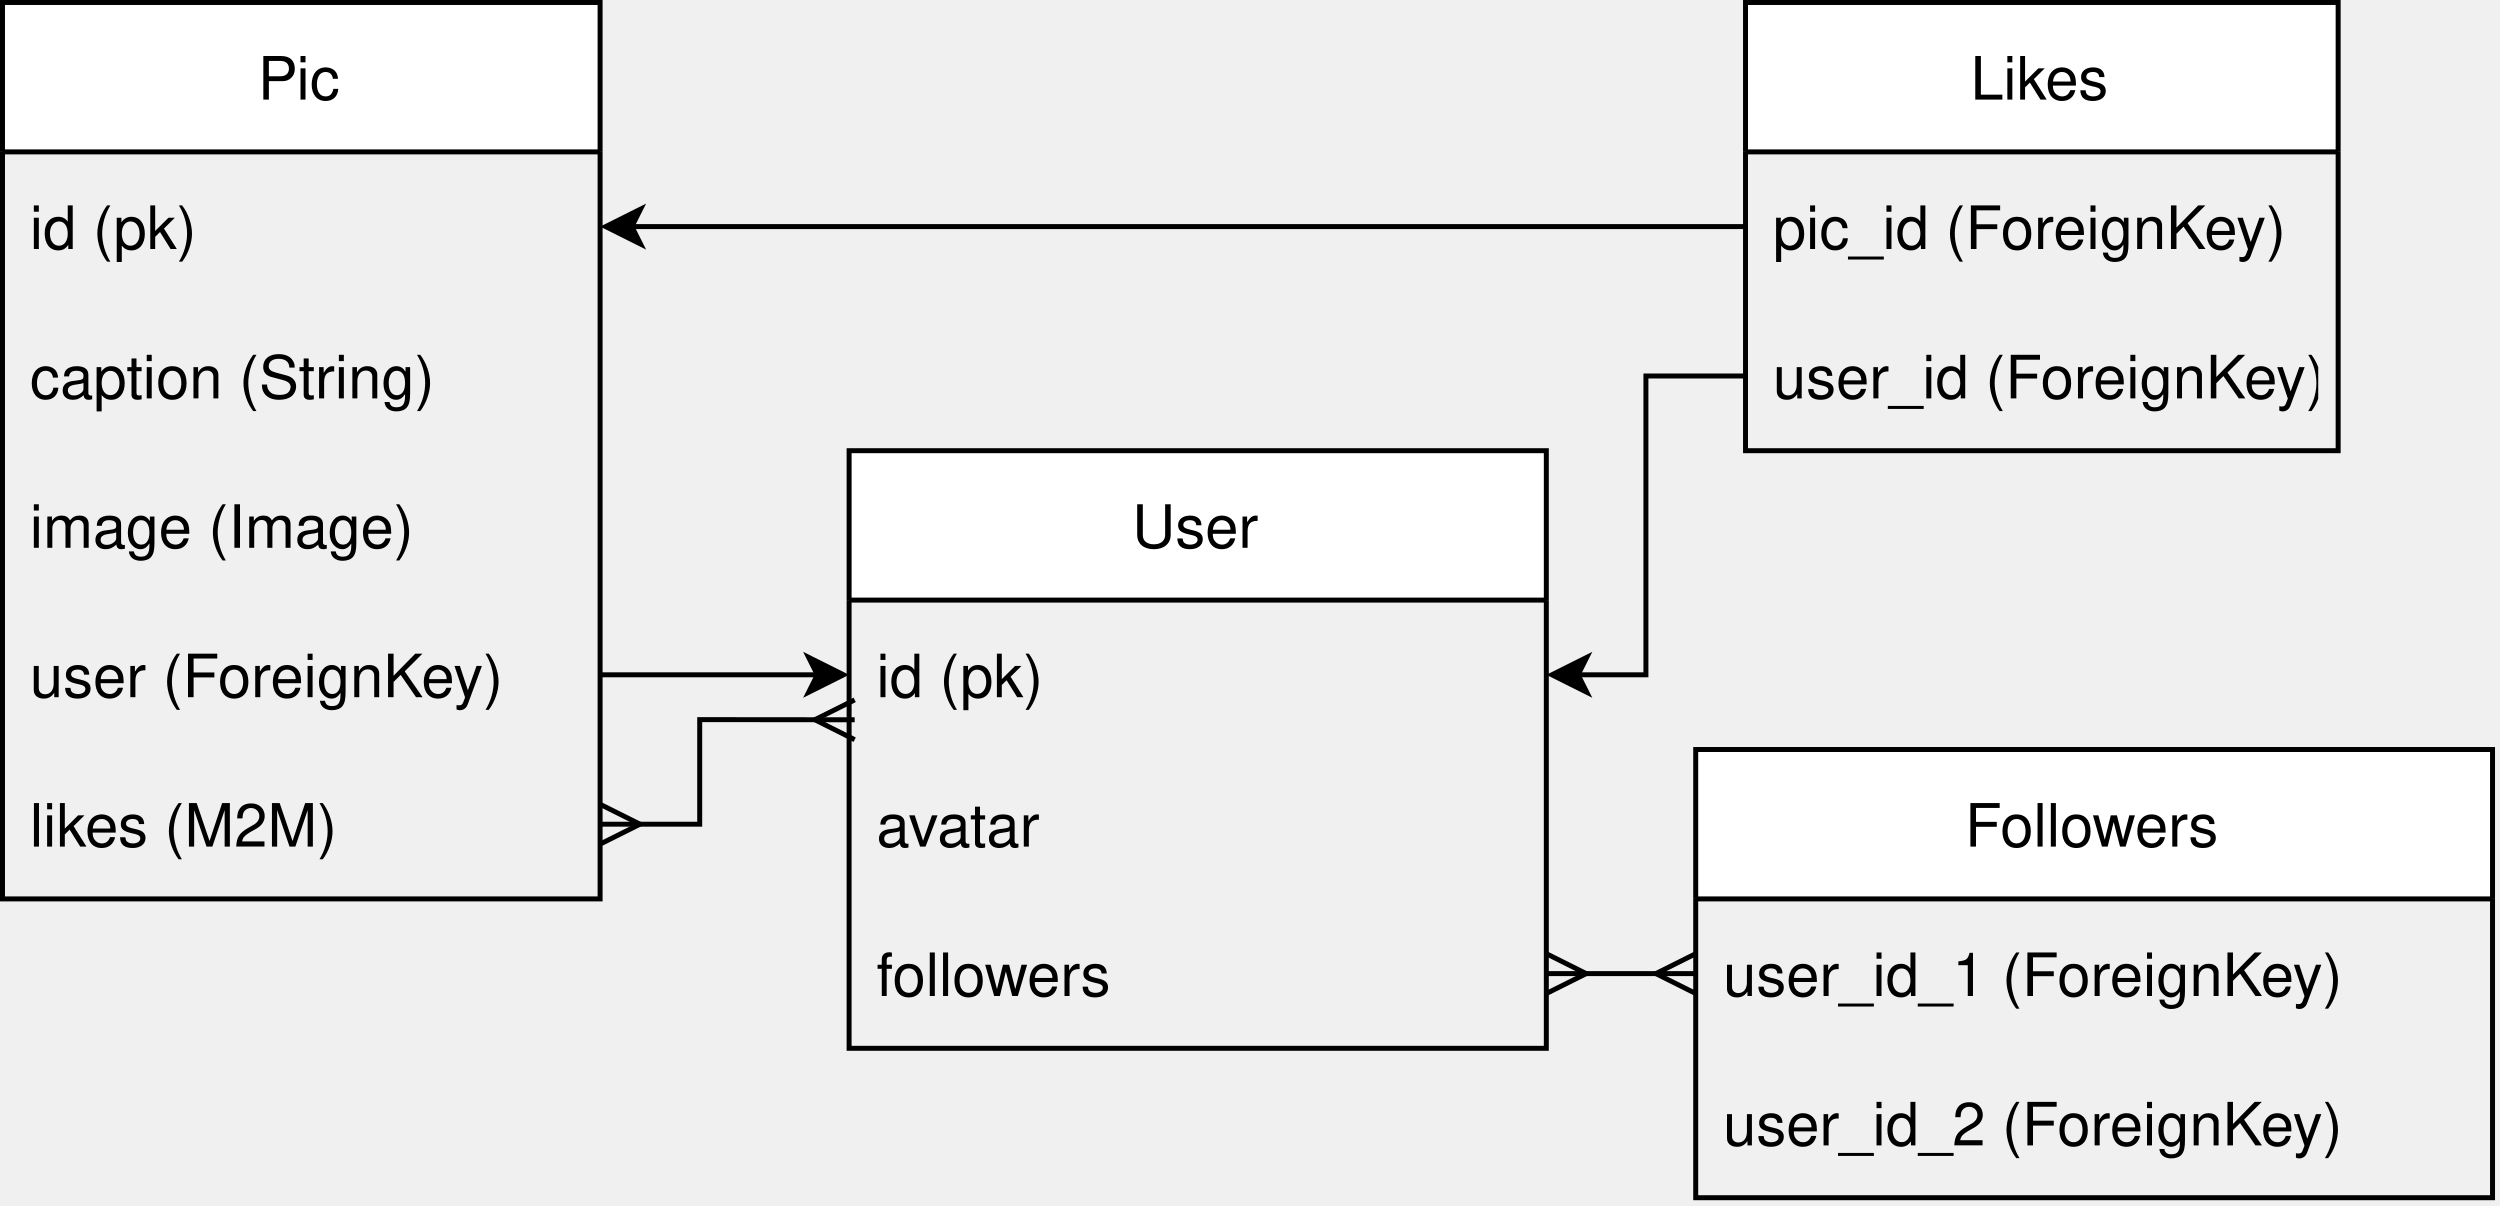
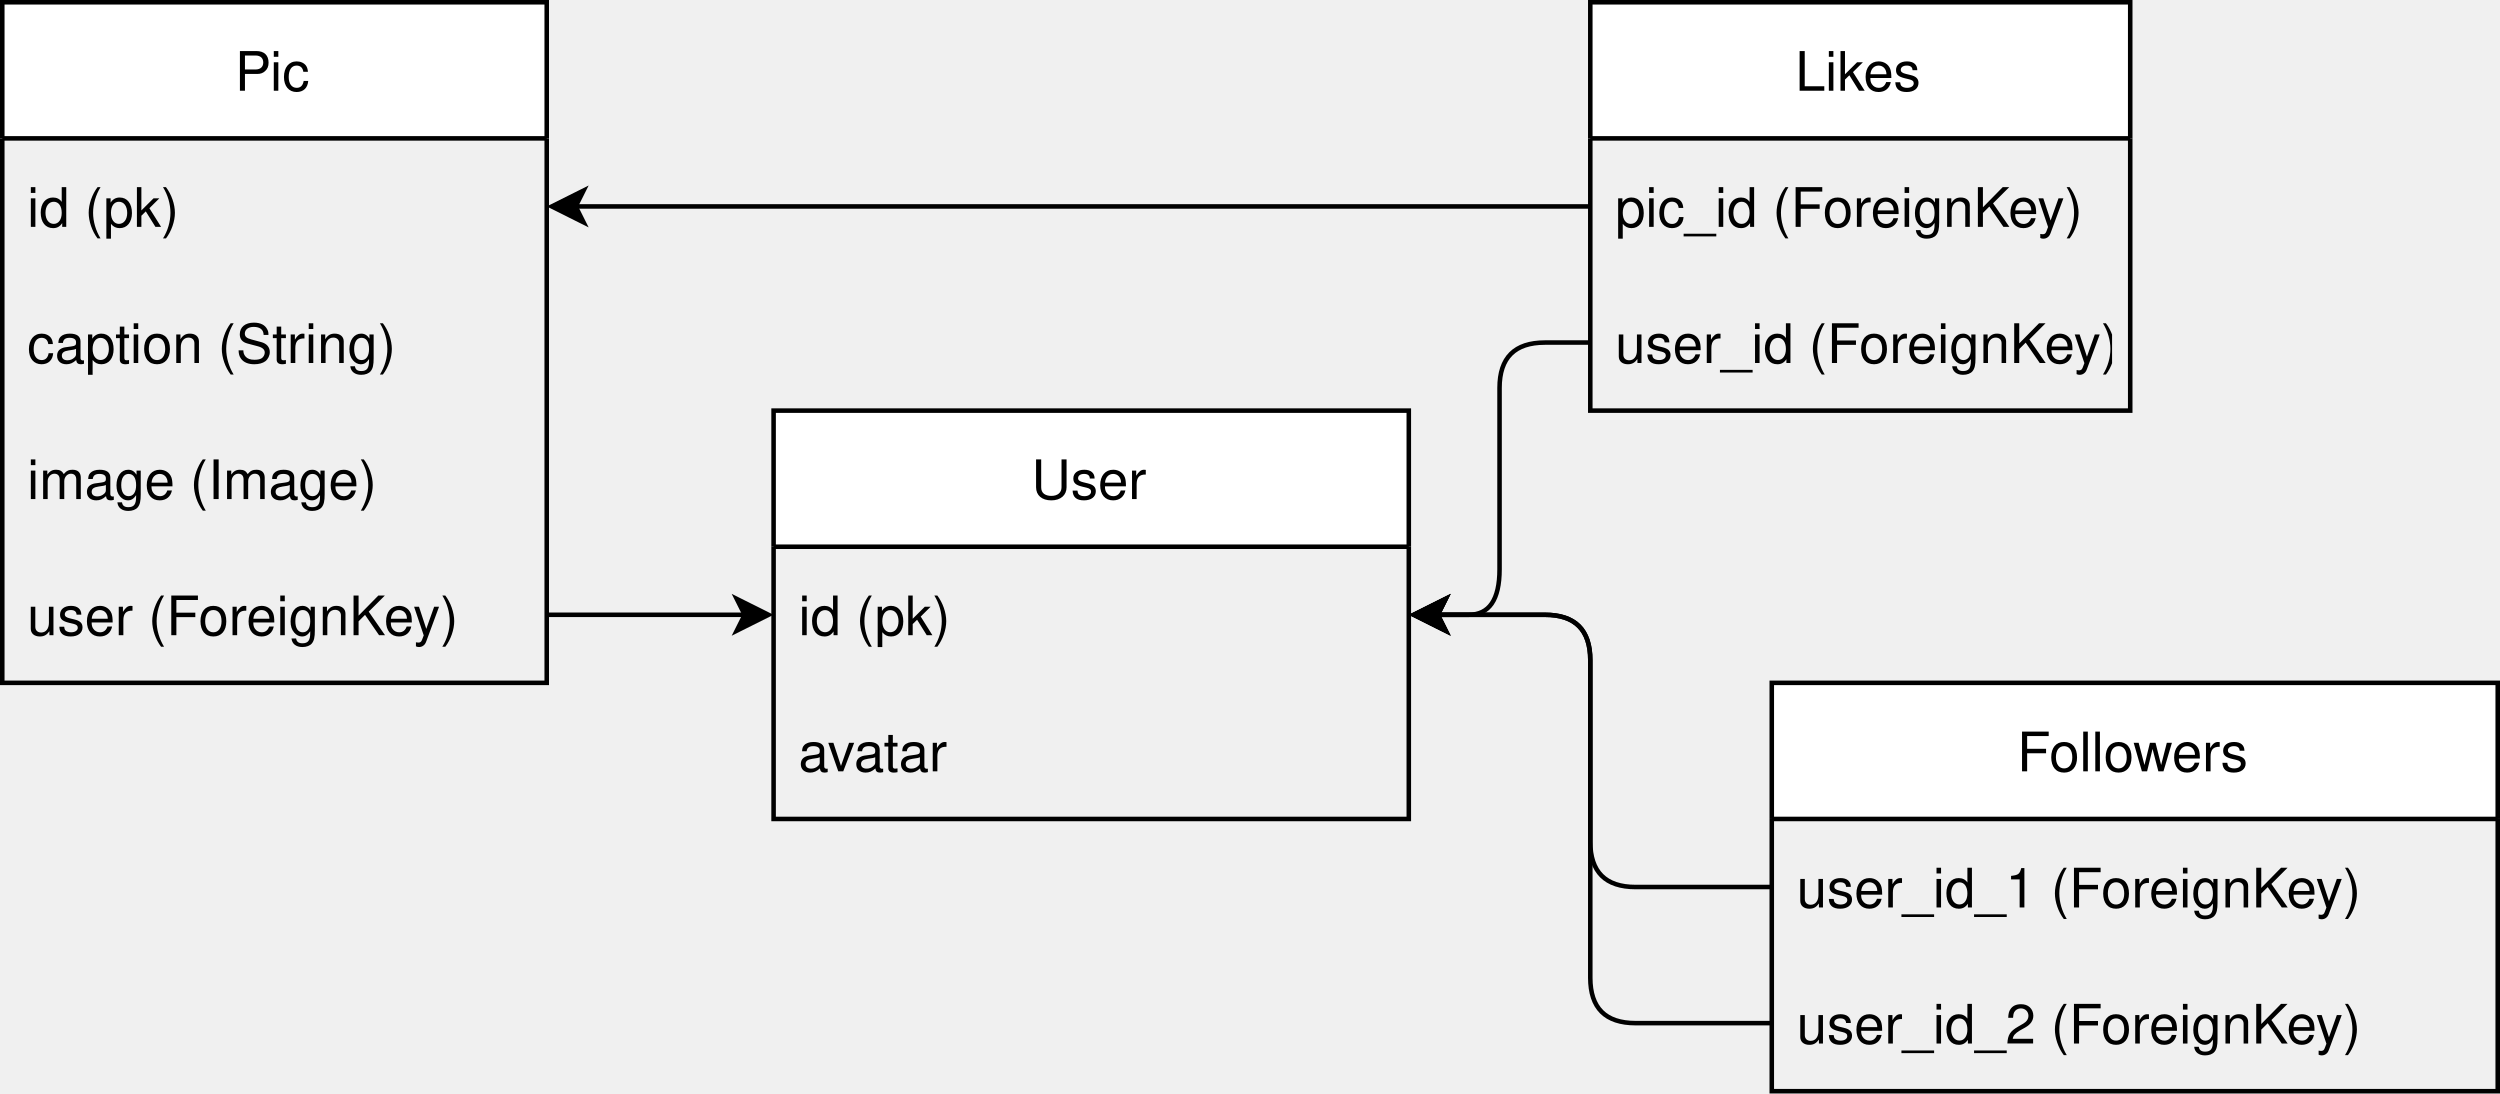
- <svg xmlns="http://www.w3.org/2000/svg" host="65bd71144e" version="1.1" width="502px" height="242px" viewBox="-0.5 -0.5 502 242" content="&lt;mxfile&gt;&lt;diagram id=&quot;PrLfwnwow3zHBh_KpUV3&quot; name=&quot;Page-1&quot;&gt;7Zpbb6M4FMc/TaTZlxGXkMtjk7a7q2mlqtFqZ55GHnASqwZHxmnCfPo9BjtgTJiQS+dhqaIKH46vv7+PjWHgz+P9nxxt1s8swnTgOdF+4N8PPM8bjeC/NGTK4E8Kw4qTqDC5pWFBfmJldJR1SyKcGo6CMSrIxjSGLElwKAwb4pztTLclo2atG7TClmERImpb/yWRWBfWSeCU9r8wWa11za6j7sRIOytDukYR21VM/sPAn3PGRHEV7+eYyrHT41Lkezxy99AwjhNxSga/yPCO6Fb17YWEqmki0/1NdySmKIHUbMkSsVB3HEiHa0KjJ5SxrawvFSh806nZmnHyE/wRhVsuGOA2Fwqn7xgeC5lTlclxCj4vuhNuzfSM9objE0qFbg2jFG1S8iNvn8wYI74iyYwJwWLlpLqMucD7o8PmHmCAiDGLseAZuGgFDxU/JWBfJXelGlyNeF1VwkQZkVLg6lD0obZXUCxKVtCDQ3Vjs7ZD0ZXqgoba/FpliArMEyTwjG2TKK0KAy4q/SxNuVyapTO0pAN3POfT5u0PS0Aw0iLnz9kbnjPKONgTViiKUFozIUpWCSQpXspsEhWB2XenzDGJIlnyLN2gkCSrp9ztflhaXtUgSBOD7EuaT7I1ZMRQwmzDSCLyUQlm8INxmjufg0EAbZ1D2i3T8JPuXMxZAs1HJBcIBsntsJTdjDOBBPpxmBAnqctvVldHNdX5VsVkgG2hOLIohmgjCEskyoXgMJg9zstwjj4QZ2BPylguZgDzb3nRs7yM5fQDWQ4nFsxtirlk+cg4VJZ8wVkP9DKgTWvpzYiOLaCUvMFGFog+e889ygtRBh+I0p6bTwXKfuvcvnUOpr/eOrtTG9r0CtD082OF2oaE34t9ax9TT0c86bx/bUJ6jXk4bVwje6RXRtq0h70VUtezmP6T73v60NoeWoeuGVob9zbDhgXx4HgRNvssqT8QOBms1zmiNoG8yvSzD3bQO/TInoA9xE4Qm2LozSDaBwFLiEJsh7m9R+05duLYdAZwK44Np6yPRzn2C2L9WWNSWxAnDehGDeiu8bAxtNGprel3t9+cdpuRxTTotDw2Yb3KCau9zdFYvcHcG9z1ZK9ItmnNvBVZ/RK6QgtHK6zDqCKyFrGOk9AJnn1Vvc0T32QChksl7/fVm/eZSuXx9U6+hwbDw2uMkkxbH4lsnsoTWT5gMzyg1BfMCXQVc23cE/FVNxCuK02CVNkimcgMUrKz7YEWxoZteai91B4D2r3Cohr0bJwcUyTIu1l+y0vQFynLMpCPnFogHwdmEUUbVK4SuVVQMDILsoRTdNAqCEigrOKmpk1dXd3eoAbu7xCcKrZFbiFFaUpCQ2/uh0pLv/qoSss9cvp7srROjvDBuVjc3xQHFBfns+NMDDYTx22lIxP1AMLlxwE4uiw0+Da/8U0iQ1A78/DdMyPDsPaRhTetFdQ5MjTX49f3pONha7ssf9WuUsxFC84NQjogtqvdFEVV+1p7HWLCVebL+WHsVElfX6u1Vx/1ReyIwmxJjORML//c1lKPTICuuh1OGht/NRmetBb+H2VoRtbpDRbGs/QQ1D9KcwxB/Np/dJGAIFl+JVm4l5+a+g//AQ==&lt;/diagram&gt;&lt;/mxfile&gt;">
+ <svg xmlns="http://www.w3.org/2000/svg" host="65bd71144e" version="1.1" width="551px" height="241px" viewBox="-0.5 -0.5 551 241" content="&lt;mxfile&gt;&lt;diagram id=&quot;PrLfwnwow3zHBh_KpUV3&quot; name=&quot;Page-1&quot;&gt;7Zpbb5swFMc/TaTtZeKaJY9N2m7TOqlaNG17mjxwwarByDhN2KffMdgBYnJpQ7JqoopUfHx8O7+/Dw5k5M6T9QeOsvgLCzEdOVa4HrnXI8exLc+Bf9JSVBZ36laGiJNQOdWGBfmDdUtlXZIQ5y1HwRgVJGsbA5amOBAtG+KcrdpuD4y2R81QhA3DIkDUtH4noYgr68S3avtHTKJYj2xbqiZB2lkZ8hiFbNUwuTcjd84ZE9VVsp5jKoOn41K1u91Ru5kYx6k4poGK+xOiS7W2exKoqYlCrzdfkYSiFEqzB5aKhaqxoBzEhIZ3qGBLOV4uUPCoS7OYcfIH/BGFKhsMUM2FwulaLY+FbKn65DgHn3u9CHvL9AWtW453KBd6NoxSlOXkdzk/2TBBPCLpjAnBEuVkxkiF7QlzgdcNk4rZB8wSLHgBLqrW8RQ/LWBVXNVqsDXiuKkELRGkFBhtut6M9hUUi9IIVrAZ7n17tE3XjeH8jtHcrcEQFZinSOAZW6Zh3hQGXDTWWZtKuXRLxzOkAzWO9SZ7fGsICMIqSv6cPeI5o4yDPWWVogilWyZESZRCkeIH2UxyIbD7rpQ5IWEoe57lGQpIGt2VbtdebfmqgiBNDJo/0HKTxdAQQw+zjJFUlFHxZ/CBOM2td/7Ih7nOoWzXZfhIdy7mLIXpI1JqBoPkVljKbsaZQAL93mwIU13u0ep6ppq2+TbF1AK7h+LYoBigTBCWSpQLwSGYA87TcI4viNM3N2Uib2YA85O8GFiexnJ6QZbexIC5zDGXLG8Zh8HSz7gYgJ4GtOteejaiJtA78ojz4bx16LzlTw+ft+ypCW3aAzT9paNBLSPBr+qwM2zEHYgnRyN+JtI+9uG0M7EOSHtG2nXwORdS2zGYfitvlkNq3Z9aPfvwl0vb67gh9pJbzecPw5fIbq7O0WD3JNQujr3sPvNhAHqCFZn7b4B4cgo9F8SOJzq3kITYCvPhiHowj47drTw66UA3PlMe9Ux06kTzyx7ONHt25EbzJ6XVLqy9PM0xb48aqzOaO6OrgWyPZLty7dnI2gYtHEZYp1FFJBaJzpOwLl78UKstCz9lAcKlitfrZuV1oUplfr2S77zqbkvbLZGTUy1C7RFQlOckqIzKpRx+TcSPxnVjcCjVY8tCsZOJXjRb8kCtWj/kgilFWLsp2cuI7AXHMUWCPOFW7yc9DbeOwcLl6xMcqmU2IakoWc+I0gas/U/A7oTUX/BV03u5+3c/0nnvt3uoRKIaOY03mFv9uGPrndX4s/f2WsnM6BWihIqGm8pUOyfvTTonX6us6vClr9bGR2WHWob2/yvDZq6YXiJVvEgP/vYbWqsliMP+454F5Lz09vJM/C+RWiexwzcKbxf9i8Peylz6rdtO2NMzw3ZPyxavHr0+Br9C9P5F0UOx/mlQ5V7/wMq9+Qs=&lt;/diagram&gt;&lt;/mxfile&gt;">
  <defs>
    <clipPath id="mx-clip-4-30-112-30-0">
      <rect x="4" y="30" width="112" height="30" />
    </clipPath>
    <clipPath id="mx-clip-4-60-112-30-0">
      <rect x="4" y="60" width="112" height="30" />
    </clipPath>
    <clipPath id="mx-clip-4-90-112-30-0">
      <rect x="4" y="90" width="112" height="30" />
    </clipPath>
    <clipPath id="mx-clip-4-120-112-30-0">
      <rect x="4" y="120" width="112" height="30" />
    </clipPath>
-     <clipPath id="mx-clip-4-150-112-30-0">
-       <rect x="4" y="150" width="112" height="30" />
-     </clipPath>
    <clipPath id="mx-clip-354-30-111-30-0">
      <rect x="354" y="30" width="111" height="30" />
    </clipPath>
    <clipPath id="mx-clip-354-60-111-30-0">
      <rect x="354" y="60" width="111" height="30" />
    </clipPath>
    <clipPath id="mx-clip-174-120-132-30-0">
      <rect x="174" y="120" width="132" height="30" />
    </clipPath>
    <clipPath id="mx-clip-174-150-132-30-0">
      <rect x="174" y="150" width="132" height="30" />
    </clipPath>
-     <clipPath id="mx-clip-174-180-132-30-0">
-       <rect x="174" y="180" width="132" height="30" />
+     <clipPath id="mx-clip-394-180-152-30-0">
+       <rect x="394" y="180" width="152" height="30" />
    </clipPath>
-     <clipPath id="mx-clip-344-180-152-30-0">
-       <rect x="344" y="180" width="152" height="30" />
-     </clipPath>
-     <clipPath id="mx-clip-344-210-152-30-0">
-       <rect x="344" y="210" width="152" height="30" />
+     <clipPath id="mx-clip-394-210-152-30-0">
+       <rect x="394" y="210" width="152" height="30" />
    </clipPath>
  </defs>
  <g>
-     <path d="M 0 30 L 0 0 L 120 0 L 120 30" fill="rgb(255, 255, 255)" stroke="rgb(0, 0, 0)" stroke-miterlimit="10" pointer-events="all" />
-     <path d="M 0 30 L 0 180 L 120 180 L 120 30" fill="none" stroke="rgb(0, 0, 0)" stroke-miterlimit="10" pointer-events="none" />
-     <path d="M 0 30 L 120 30" fill="none" stroke="rgb(0, 0, 0)" stroke-miterlimit="10" pointer-events="none" />
-     <g fill="rgb(0, 0, 0)" font-family="Helvetica" pointer-events="none" text-anchor="middle" font-size="12px">
+     <path d="M 0 30 L 0 0 L 120 0 L 120 30" fill="#ffffff" stroke="#000000" stroke-miterlimit="10" pointer-events="all" />
+     <path d="M 0 30 L 0 150 L 120 150 L 120 30" fill="none" stroke="#000000" stroke-miterlimit="10" pointer-events="none" />
+     <path d="M 0 30 L 120 30" fill="none" stroke="#000000" stroke-miterlimit="10" pointer-events="none" />
+     <g fill="#000000" font-family="Helvetica" pointer-events="none" text-anchor="middle" font-size="12px">
      <text x="59.5" y="19.5">
                Pic
            </text>
    </g>
-     <g fill="rgb(0, 0, 0)" font-family="Helvetica" pointer-events="none" clip-path="url(#mx-clip-4-30-112-30-0)" font-size="12px">
+     <g fill="#000000" font-family="Helvetica" pointer-events="none" clip-path="url(#mx-clip-4-30-112-30-0)" font-size="12px">
      <text x="5.5" y="49.5">
                id (pk)
            </text>
    </g>
-     <g fill="rgb(0, 0, 0)" font-family="Helvetica" pointer-events="none" clip-path="url(#mx-clip-4-60-112-30-0)" font-size="12px">
+     <g fill="#000000" font-family="Helvetica" pointer-events="none" clip-path="url(#mx-clip-4-60-112-30-0)" font-size="12px">
      <text x="5.5" y="79.5">
                caption (String)
            </text>
    </g>
-     <g fill="rgb(0, 0, 0)" font-family="Helvetica" pointer-events="none" clip-path="url(#mx-clip-4-90-112-30-0)" font-size="12px">
+     <g fill="#000000" font-family="Helvetica" pointer-events="none" clip-path="url(#mx-clip-4-90-112-30-0)" font-size="12px">
      <text x="5.5" y="109.5">
                image (Image)
            </text>
    </g>
-     <g fill="rgb(0, 0, 0)" font-family="Helvetica" pointer-events="none" clip-path="url(#mx-clip-4-120-112-30-0)" font-size="12px">
+     <g fill="#000000" font-family="Helvetica" pointer-events="none" clip-path="url(#mx-clip-4-120-112-30-0)" font-size="12px">
      <text x="5.5" y="139.5">
                user (ForeignKey)
            </text>
    </g>
-     <g fill="rgb(0, 0, 0)" font-family="Helvetica" pointer-events="none" clip-path="url(#mx-clip-4-150-112-30-0)" font-size="12px">
-       <text x="5.5" y="169.5">
-                 likes (M2M)
-             </text>
-     </g>
-     <path d="M 350 30 L 350 0 L 469 0 L 469 30" fill="rgb(255, 255, 255)" stroke="rgb(0, 0, 0)" stroke-miterlimit="10" pointer-events="none" />
-     <path d="M 350 30 L 350 90 L 469 90 L 469 30" fill="none" stroke="rgb(0, 0, 0)" stroke-miterlimit="10" pointer-events="none" />
-     <path d="M 350 30 L 469 30" fill="none" stroke="rgb(0, 0, 0)" stroke-miterlimit="10" pointer-events="none" />
-     <g fill="rgb(0, 0, 0)" font-family="Helvetica" pointer-events="none" text-anchor="middle" font-size="12px">
+     <path d="M 350 30 L 350 0 L 469 0 L 469 30" fill="#ffffff" stroke="#000000" stroke-miterlimit="10" pointer-events="none" />
+     <path d="M 350 30 L 350 90 L 469 90 L 469 30" fill="none" stroke="#000000" stroke-miterlimit="10" pointer-events="none" />
+     <path d="M 350 30 L 469 30" fill="none" stroke="#000000" stroke-miterlimit="10" pointer-events="none" />
+     <g fill="#000000" font-family="Helvetica" pointer-events="none" text-anchor="middle" font-size="12px">
      <text x="409" y="19.5">
                Likes
            </text>
    </g>
-     <g fill="rgb(0, 0, 0)" font-family="Helvetica" pointer-events="none" clip-path="url(#mx-clip-354-30-111-30-0)" font-size="12px">
+     <g fill="#000000" font-family="Helvetica" pointer-events="none" clip-path="url(#mx-clip-354-30-111-30-0)" font-size="12px">
      <text x="355.5" y="49.5">
                pic_id (ForeignKey)
            </text>
    </g>
-     <g fill="rgb(0, 0, 0)" font-family="Helvetica" pointer-events="none" clip-path="url(#mx-clip-354-60-111-30-0)" font-size="12px">
+     <g fill="#000000" font-family="Helvetica" pointer-events="none" clip-path="url(#mx-clip-354-60-111-30-0)" font-size="12px">
      <text x="355.5" y="79.5">
                user_id (ForeignKey)
            </text>
    </g>
-     <path d="M 170 120 L 170 90 L 310 90 L 310 120" fill="rgb(255, 255, 255)" stroke="rgb(0, 0, 0)" stroke-miterlimit="10" pointer-events="none" />
-     <path d="M 170 120 L 170 210 L 310 210 L 310 120" fill="none" stroke="rgb(0, 0, 0)" stroke-miterlimit="10" pointer-events="none" />
-     <path d="M 170 120 L 310 120" fill="none" stroke="rgb(0, 0, 0)" stroke-miterlimit="10" pointer-events="none" />
-     <g fill="rgb(0, 0, 0)" font-family="Helvetica" pointer-events="none" text-anchor="middle" font-size="12px">
+     <path d="M 170 120 L 170 90 L 310 90 L 310 120" fill="#ffffff" stroke="#000000" stroke-miterlimit="10" pointer-events="none" />
+     <path d="M 170 120 L 170 180 L 310 180 L 310 120" fill="none" stroke="#000000" stroke-miterlimit="10" pointer-events="none" />
+     <path d="M 170 120 L 310 120" fill="none" stroke="#000000" stroke-miterlimit="10" pointer-events="none" />
+     <g fill="#000000" font-family="Helvetica" pointer-events="none" text-anchor="middle" font-size="12px">
      <text x="239.5" y="109.5">
                User
            </text>
    </g>
-     <g fill="rgb(0, 0, 0)" font-family="Helvetica" pointer-events="none" clip-path="url(#mx-clip-174-120-132-30-0)" font-size="12px">
+     <g fill="#000000" font-family="Helvetica" pointer-events="none" clip-path="url(#mx-clip-174-120-132-30-0)" font-size="12px">
      <text x="175.5" y="139.5">
                id (pk)
            </text>
    </g>
-     <g fill="rgb(0, 0, 0)" font-family="Helvetica" pointer-events="none" clip-path="url(#mx-clip-174-150-132-30-0)" font-size="12px">
+     <g fill="#000000" font-family="Helvetica" pointer-events="none" clip-path="url(#mx-clip-174-150-132-30-0)" font-size="12px">
      <text x="175.5" y="169.5">
                avatar
            </text>
    </g>
-     <g fill="rgb(0, 0, 0)" font-family="Helvetica" pointer-events="none" clip-path="url(#mx-clip-174-180-132-30-0)" font-size="12px">
-       <text x="175.5" y="199.5">
-                 followers
-             </text>
-     </g>
-     <path d="M 340 180 L 340 150 L 500 150 L 500 180" fill="rgb(255, 255, 255)" stroke="rgb(0, 0, 0)" stroke-miterlimit="10" pointer-events="none" />
-     <path d="M 340 180 L 340 240 L 500 240 L 500 180" fill="none" stroke="rgb(0, 0, 0)" stroke-miterlimit="10" pointer-events="none" />
-     <path d="M 340 180 L 500 180" fill="none" stroke="rgb(0, 0, 0)" stroke-miterlimit="10" pointer-events="none" />
-     <g fill="rgb(0, 0, 0)" font-family="Helvetica" pointer-events="none" text-anchor="middle" font-size="12px">
-       <text x="419.5" y="169.5">
+     <path d="M 390 180 L 390 150 L 550 150 L 550 180" fill="#ffffff" stroke="#000000" stroke-miterlimit="10" pointer-events="none" />
+     <path d="M 390 180 L 390 240 L 550 240 L 550 180" fill="none" stroke="#000000" stroke-miterlimit="10" pointer-events="none" />
+     <path d="M 390 180 L 550 180" fill="none" stroke="#000000" stroke-miterlimit="10" pointer-events="none" />
+     <g fill="#000000" font-family="Helvetica" pointer-events="none" text-anchor="middle" font-size="12px">
+       <text x="469.5" y="169.5">
                Followers
            </text>
    </g>
-     <g fill="rgb(0, 0, 0)" font-family="Helvetica" pointer-events="none" clip-path="url(#mx-clip-344-180-152-30-0)" font-size="12px">
-       <text x="345.5" y="199.5">
+     <g fill="#000000" font-family="Helvetica" pointer-events="none" clip-path="url(#mx-clip-394-180-152-30-0)" font-size="12px">
+       <text x="395.5" y="199.5">
                user_id_1 (ForeignKey)
            </text>
    </g>
-     <g fill="rgb(0, 0, 0)" font-family="Helvetica" pointer-events="none" clip-path="url(#mx-clip-344-210-152-30-0)" font-size="12px">
-       <text x="345.5" y="229.5">
+     <g fill="#000000" font-family="Helvetica" pointer-events="none" clip-path="url(#mx-clip-394-210-152-30-0)" font-size="12px">
+       <text x="395.5" y="229.5">
                user_id_2 (ForeignKey)
            </text>
    </g>
-     <path d="M 310 195 L 340 195" fill="none" stroke="rgb(0, 0, 0)" stroke-miterlimit="10" pointer-events="none" />
-     <path d="M 310 199 L 318 195 L 310 191" fill="none" stroke="rgb(0, 0, 0)" stroke-miterlimit="10" pointer-events="none" />
-     <path d="M 340 191 L 332 195 L 340 199" fill="none" stroke="rgb(0, 0, 0)" stroke-miterlimit="10" pointer-events="none" />
-     <path d="M 120 135 L 163.63 135" fill="none" stroke="rgb(0, 0, 0)" stroke-miterlimit="10" pointer-events="none" />
-     <path d="M 168.88 135 L 161.88 138.5 L 163.63 135 L 161.88 131.5 Z" fill="rgb(0, 0, 0)" stroke="rgb(0, 0, 0)" stroke-miterlimit="10" pointer-events="none" />
-     <path d="M 171.12 144.03 L 140 144 L 140 165 L 120 165" fill="none" stroke="rgb(0, 0, 0)" stroke-miterlimit="10" pointer-events="none" />
-     <path d="M 171.12 140.03 L 163.12 144.02 L 171.12 148.03" fill="none" stroke="rgb(0, 0, 0)" stroke-miterlimit="10" pointer-events="none" />
-     <path d="M 120 169 L 128 165 L 120 161" fill="none" stroke="rgb(0, 0, 0)" stroke-miterlimit="10" pointer-events="none" />
-     <path d="M 350 45 L 240 45 L 126.37 45" fill="none" stroke="rgb(0, 0, 0)" stroke-miterlimit="10" pointer-events="none" />
-     <path d="M 121.12 45 L 128.12 41.5 L 126.37 45 L 128.12 48.5 Z" fill="rgb(0, 0, 0)" stroke="rgb(0, 0, 0)" stroke-miterlimit="10" pointer-events="none" />
-     <path d="M 350 75 L 330 75 L 330 135 L 316.37 135" fill="none" stroke="rgb(0, 0, 0)" stroke-miterlimit="10" pointer-events="none" />
-     <path d="M 311.12 135 L 318.12 131.5 L 316.37 135 L 318.12 138.5 Z" fill="rgb(0, 0, 0)" stroke="rgb(0, 0, 0)" stroke-miterlimit="10" pointer-events="none" />
+     <path d="M 120 135 L 163.63 135" fill="none" stroke="#000000" stroke-miterlimit="10" pointer-events="none" />
+     <path d="M 168.88 135 L 161.88 138.5 L 163.63 135 L 161.88 131.5 Z" fill="#000000" stroke="#000000" stroke-miterlimit="10" pointer-events="none" />
+     <path d="M 350 45 L 240 45 L 126.37 45" fill="none" stroke="#000000" stroke-miterlimit="10" pointer-events="none" />
+     <path d="M 121.12 45 L 128.12 41.5 L 126.37 45 L 128.12 48.5 Z" fill="#000000" stroke="#000000" stroke-miterlimit="10" pointer-events="none" />
+     <path d="M 350 75 L 340 75 Q 330 75 330 85 L 330 125 Q 330 135 323.18 135 L 316.37 135" fill="none" stroke="#000000" stroke-miterlimit="10" pointer-events="none" />
+     <path d="M 311.12 135 L 318.12 131.5 L 316.37 135 L 318.12 138.5 Z" fill="#000000" stroke="#000000" stroke-miterlimit="10" pointer-events="none" />
+     <path d="M 390 195 L 360 195 Q 350 195 350 185 L 350 145 Q 350 135 340 135 L 316.37 135" fill="none" stroke="#000000" stroke-miterlimit="10" pointer-events="none" />
+     <path d="M 311.12 135 L 318.12 131.5 L 316.37 135 L 318.12 138.5 Z" fill="#000000" stroke="#000000" stroke-miterlimit="10" pointer-events="none" />
+     <path d="M 390 225 L 360 225 Q 350 225 350 215 L 350 145 Q 350 135 340 135 L 316.37 135" fill="none" stroke="#000000" stroke-miterlimit="10" pointer-events="none" />
+     <path d="M 311.12 135 L 318.12 131.5 L 316.37 135 L 318.12 138.5 Z" fill="#000000" stroke="#000000" stroke-miterlimit="10" pointer-events="none" />
  </g>
</svg>
